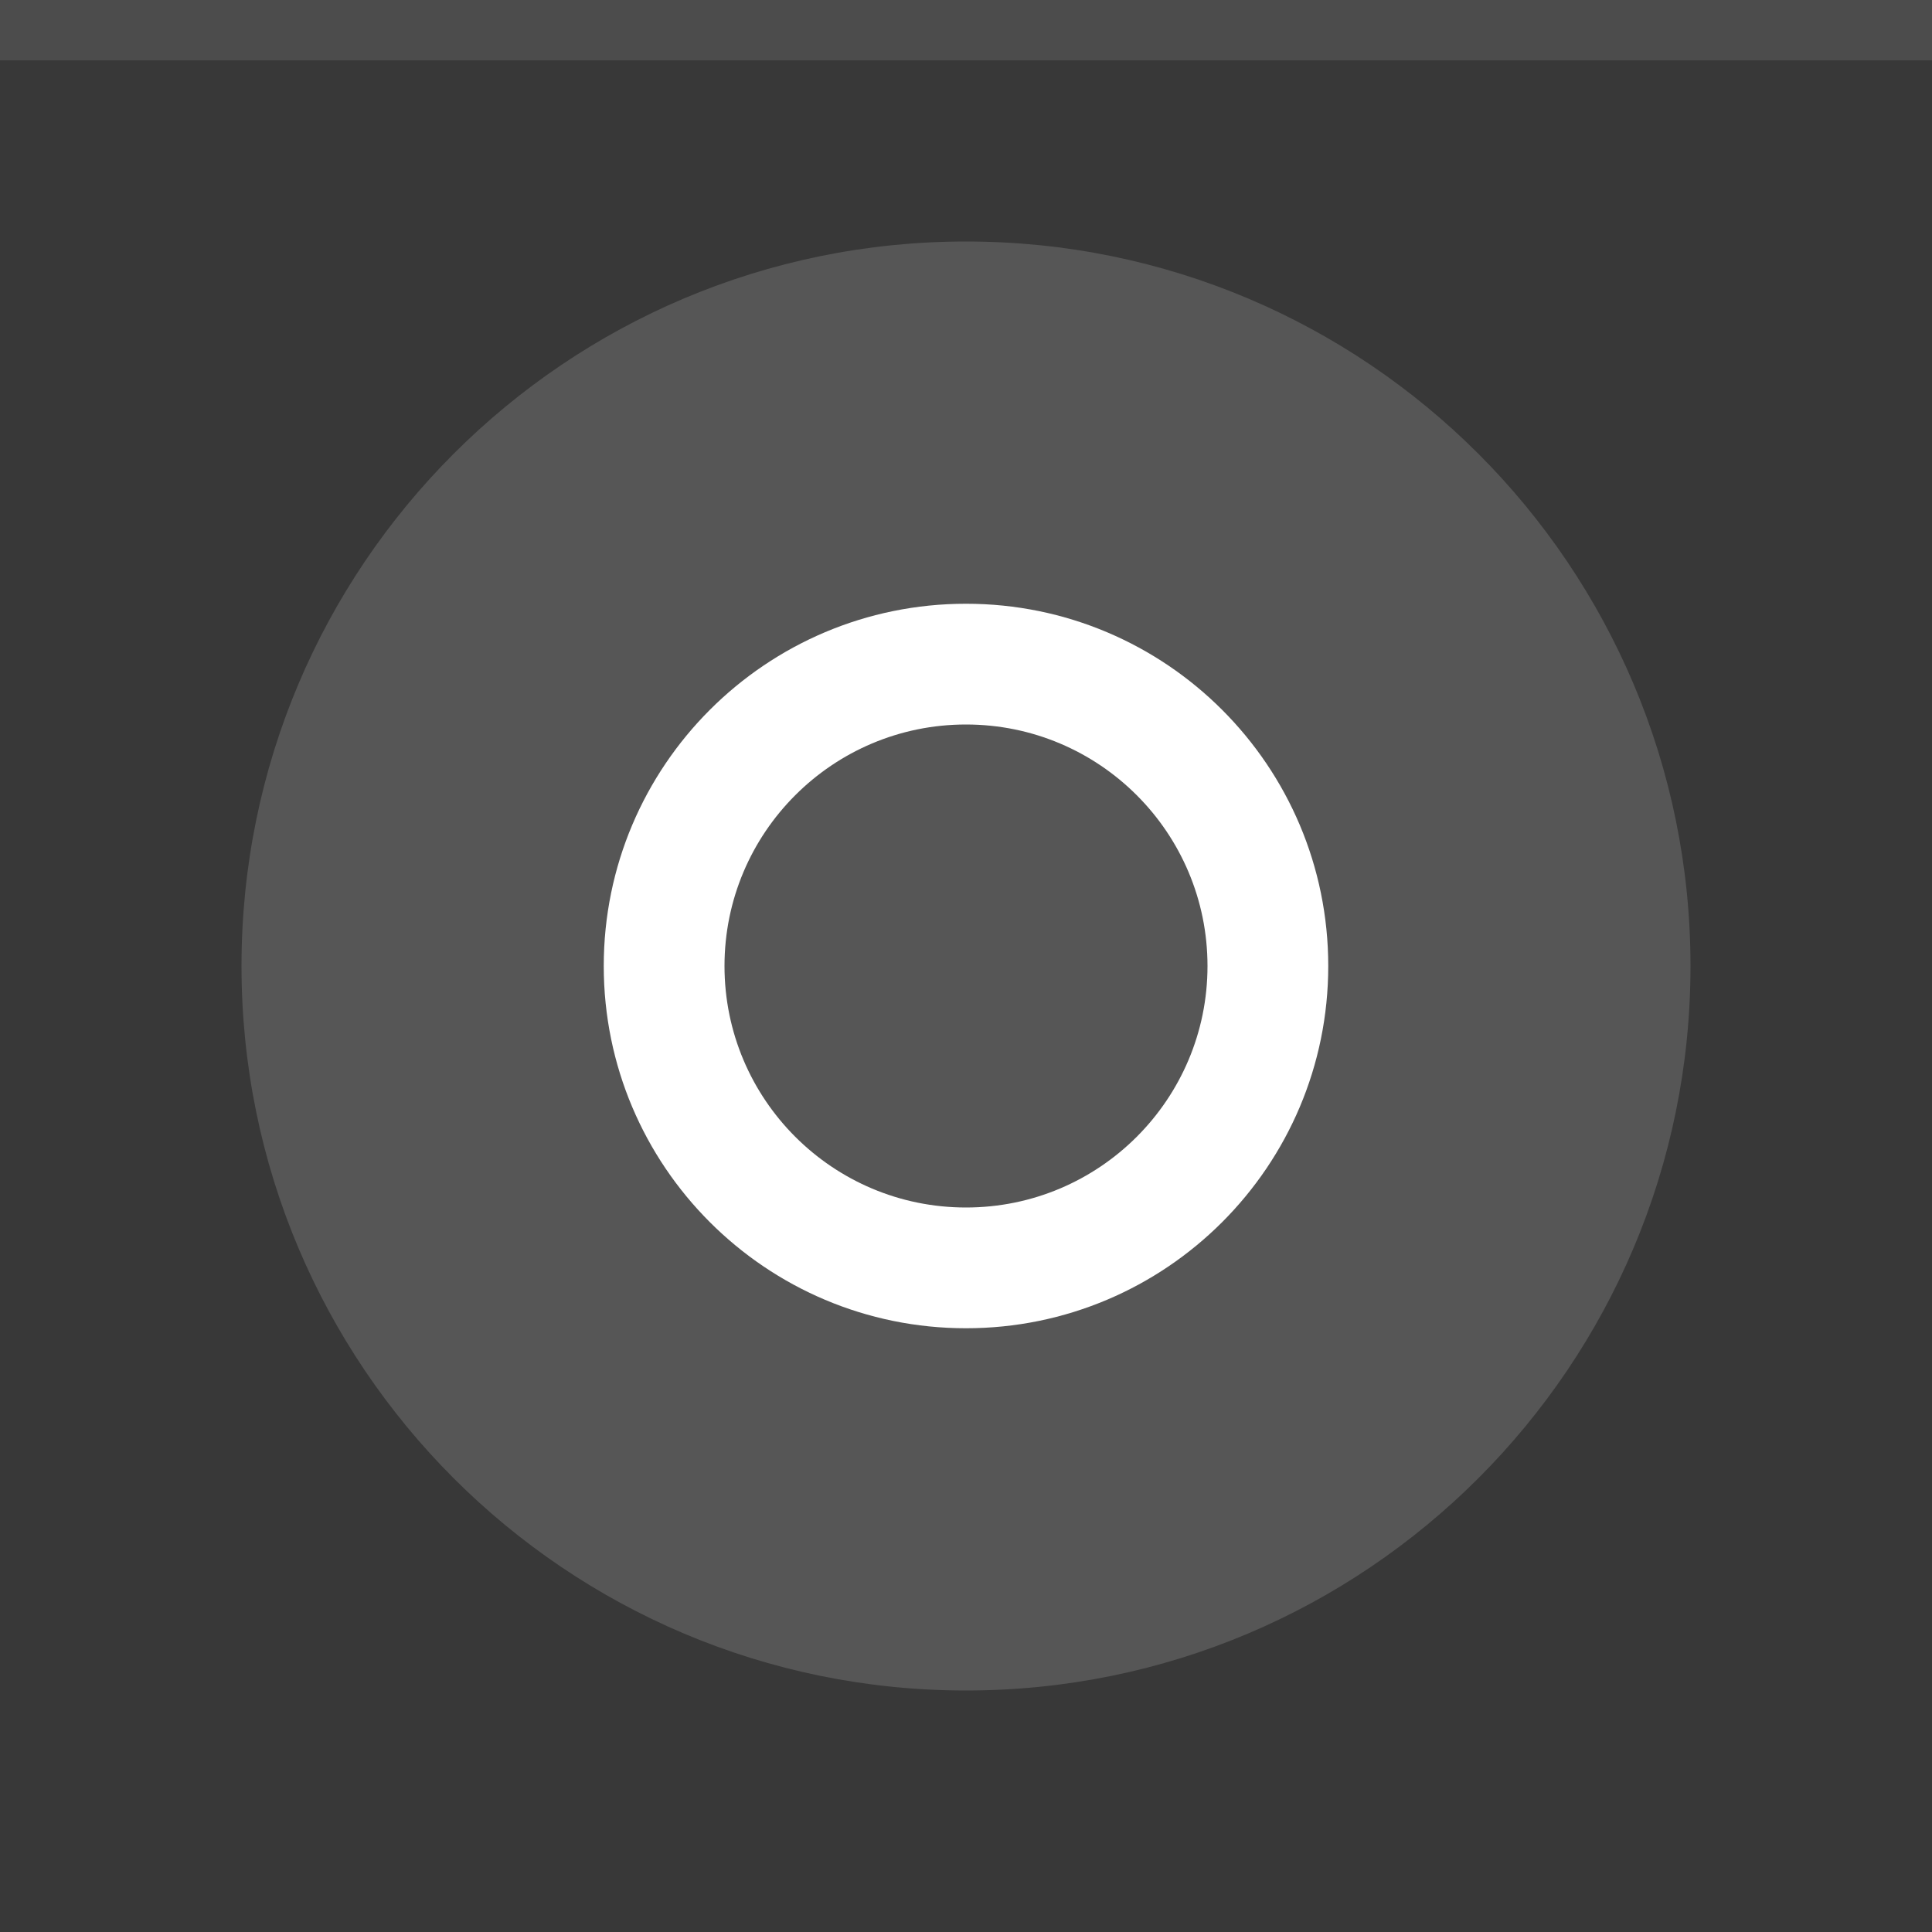
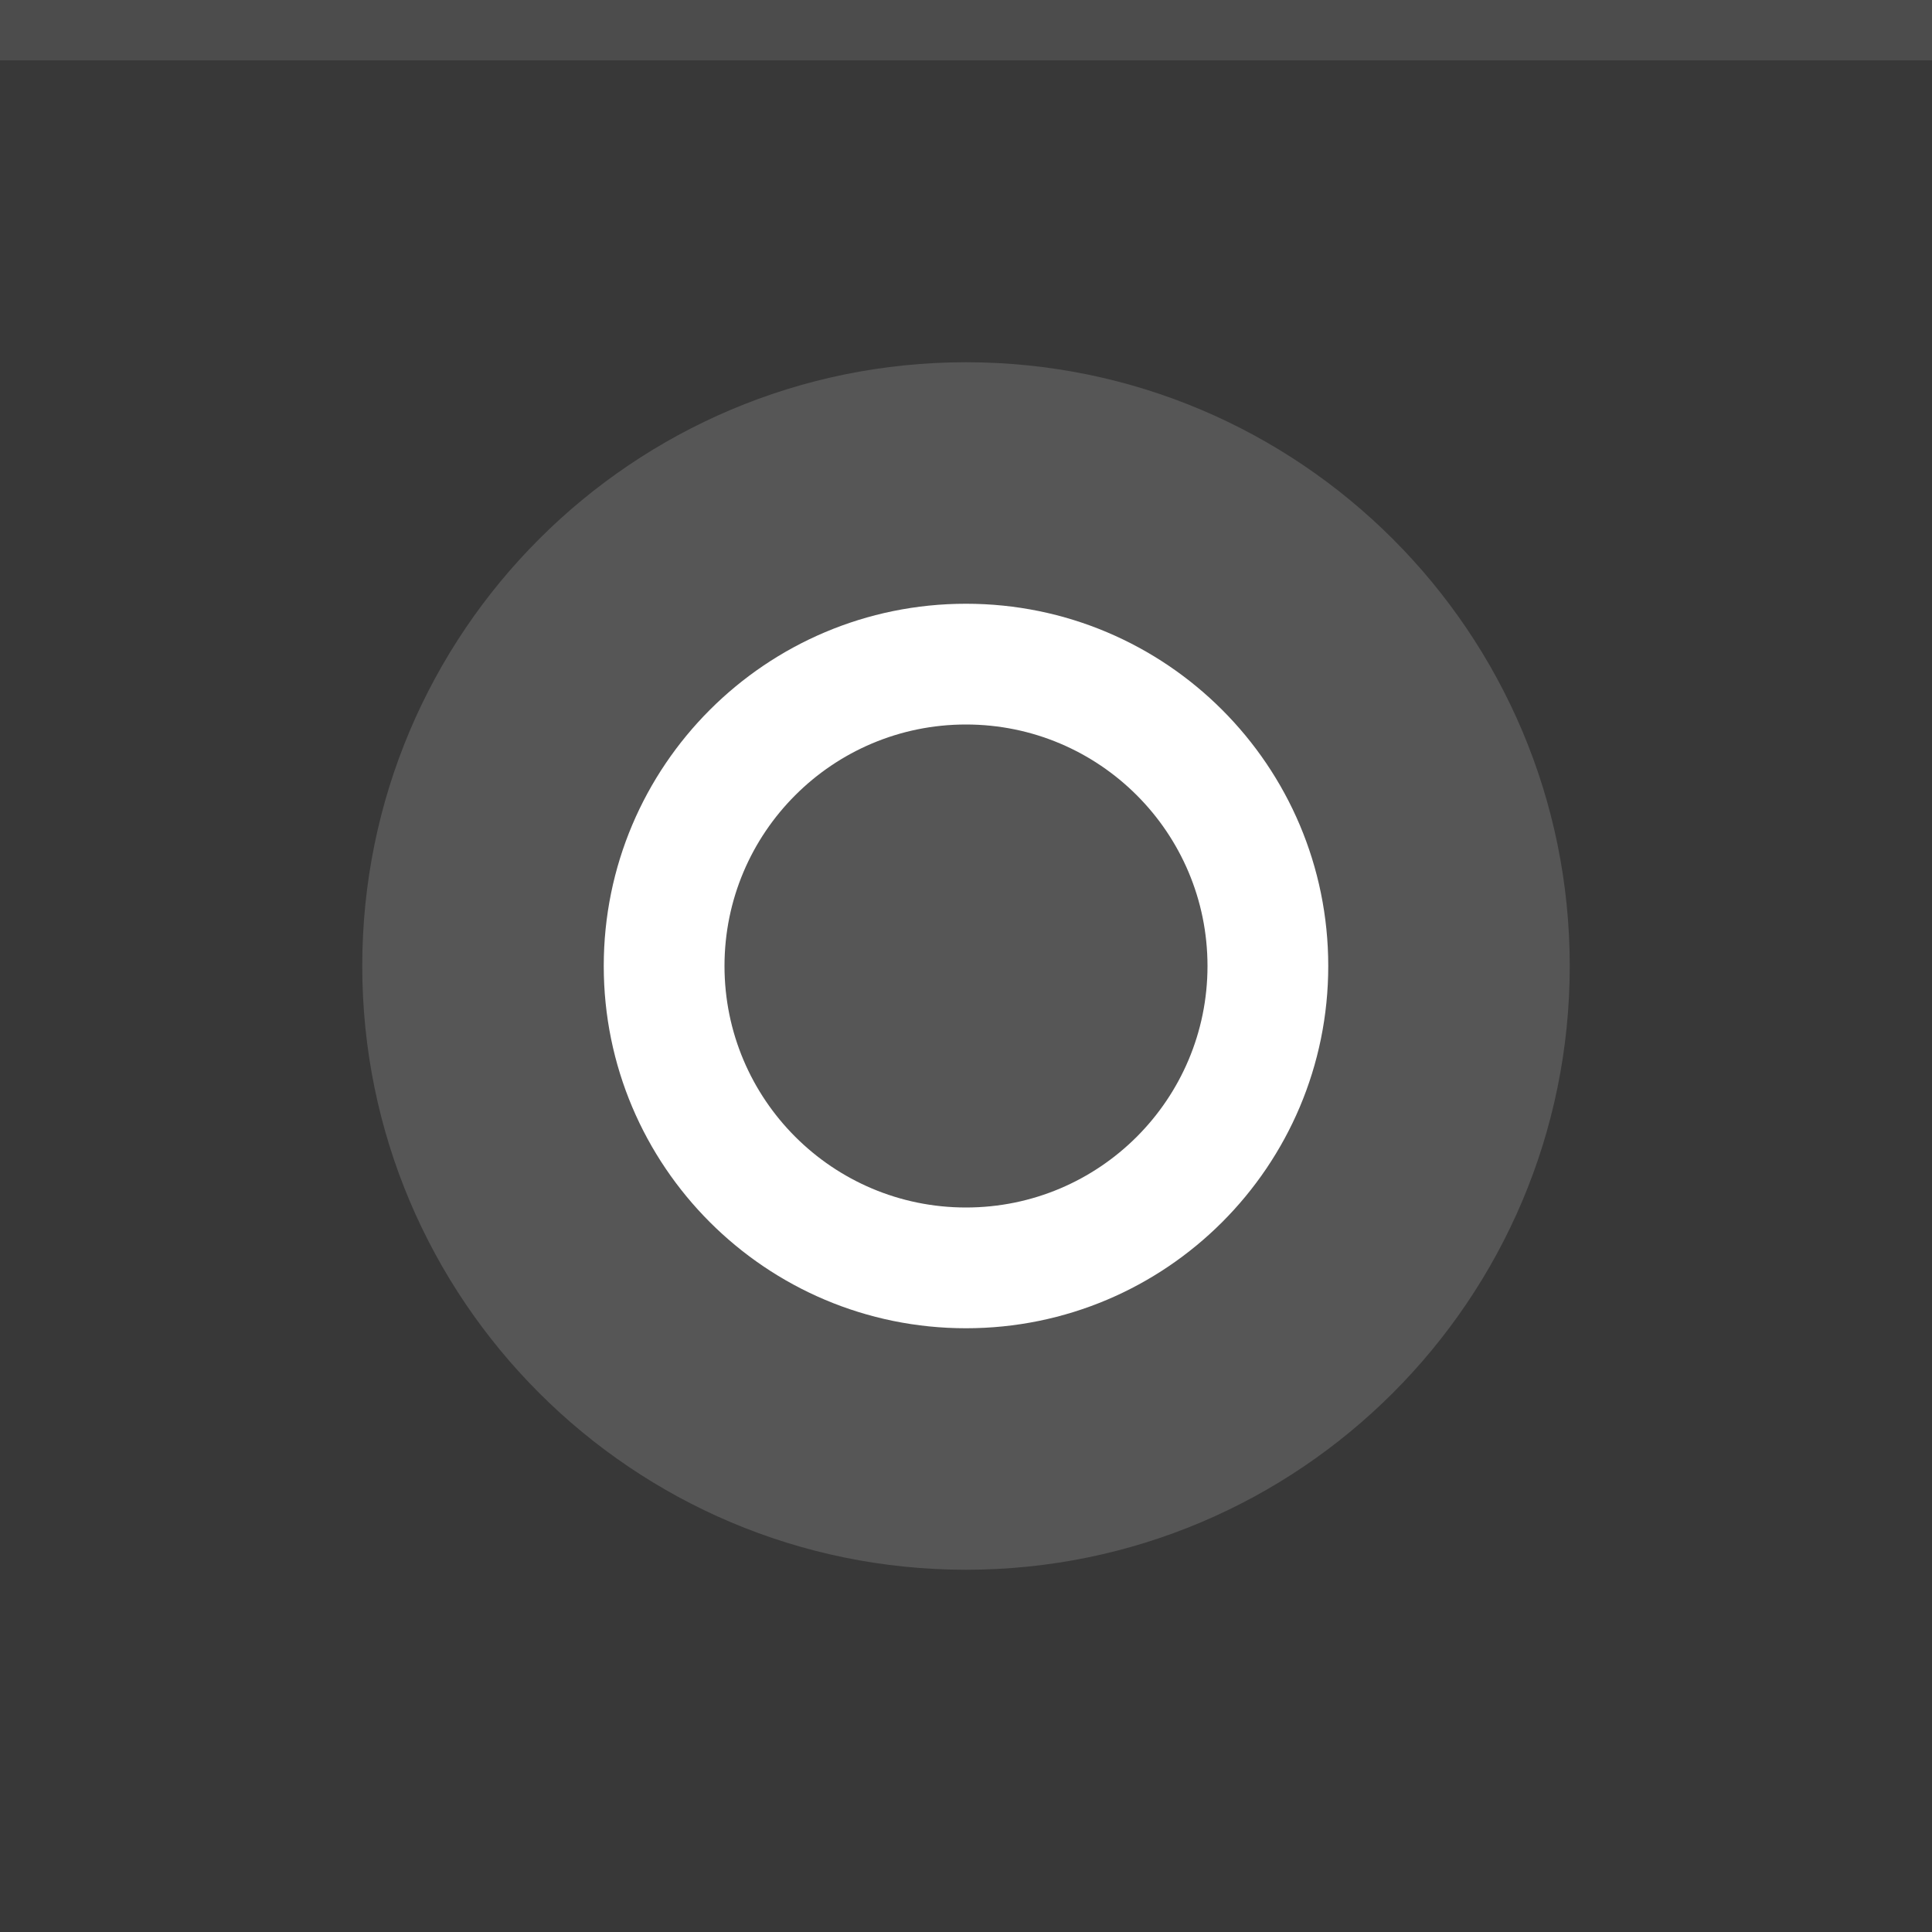
<svg xmlns="http://www.w3.org/2000/svg" width="32" height="32" viewBox="0 0 32 32">
  <rect width="32" height="32" fill="#383838" />
  <rect width="32" height="1" fill="#FFFFFF" fill-opacity="0.1" />
  <g fill="#FFFFFF">
-     <circle cx="16" cy="16" r="12" opacity="0.15" />
+     <circle cx="16" cy="16" r="10" opacity="0.15" />
    <path d="m16 10a6 6 0 0 0 -6 6 6 6 0 0 0 6 6 6 6 0 0 0 6 -6 6 6 0 0 0 -6 -6zm0 2a4 4 0 0 1 4 4 4 4 0 0 1 -4 4 4 4 0 0 1 -4 -4 4 4 0 0 1 4 -4z" />
  </g>
</svg>
